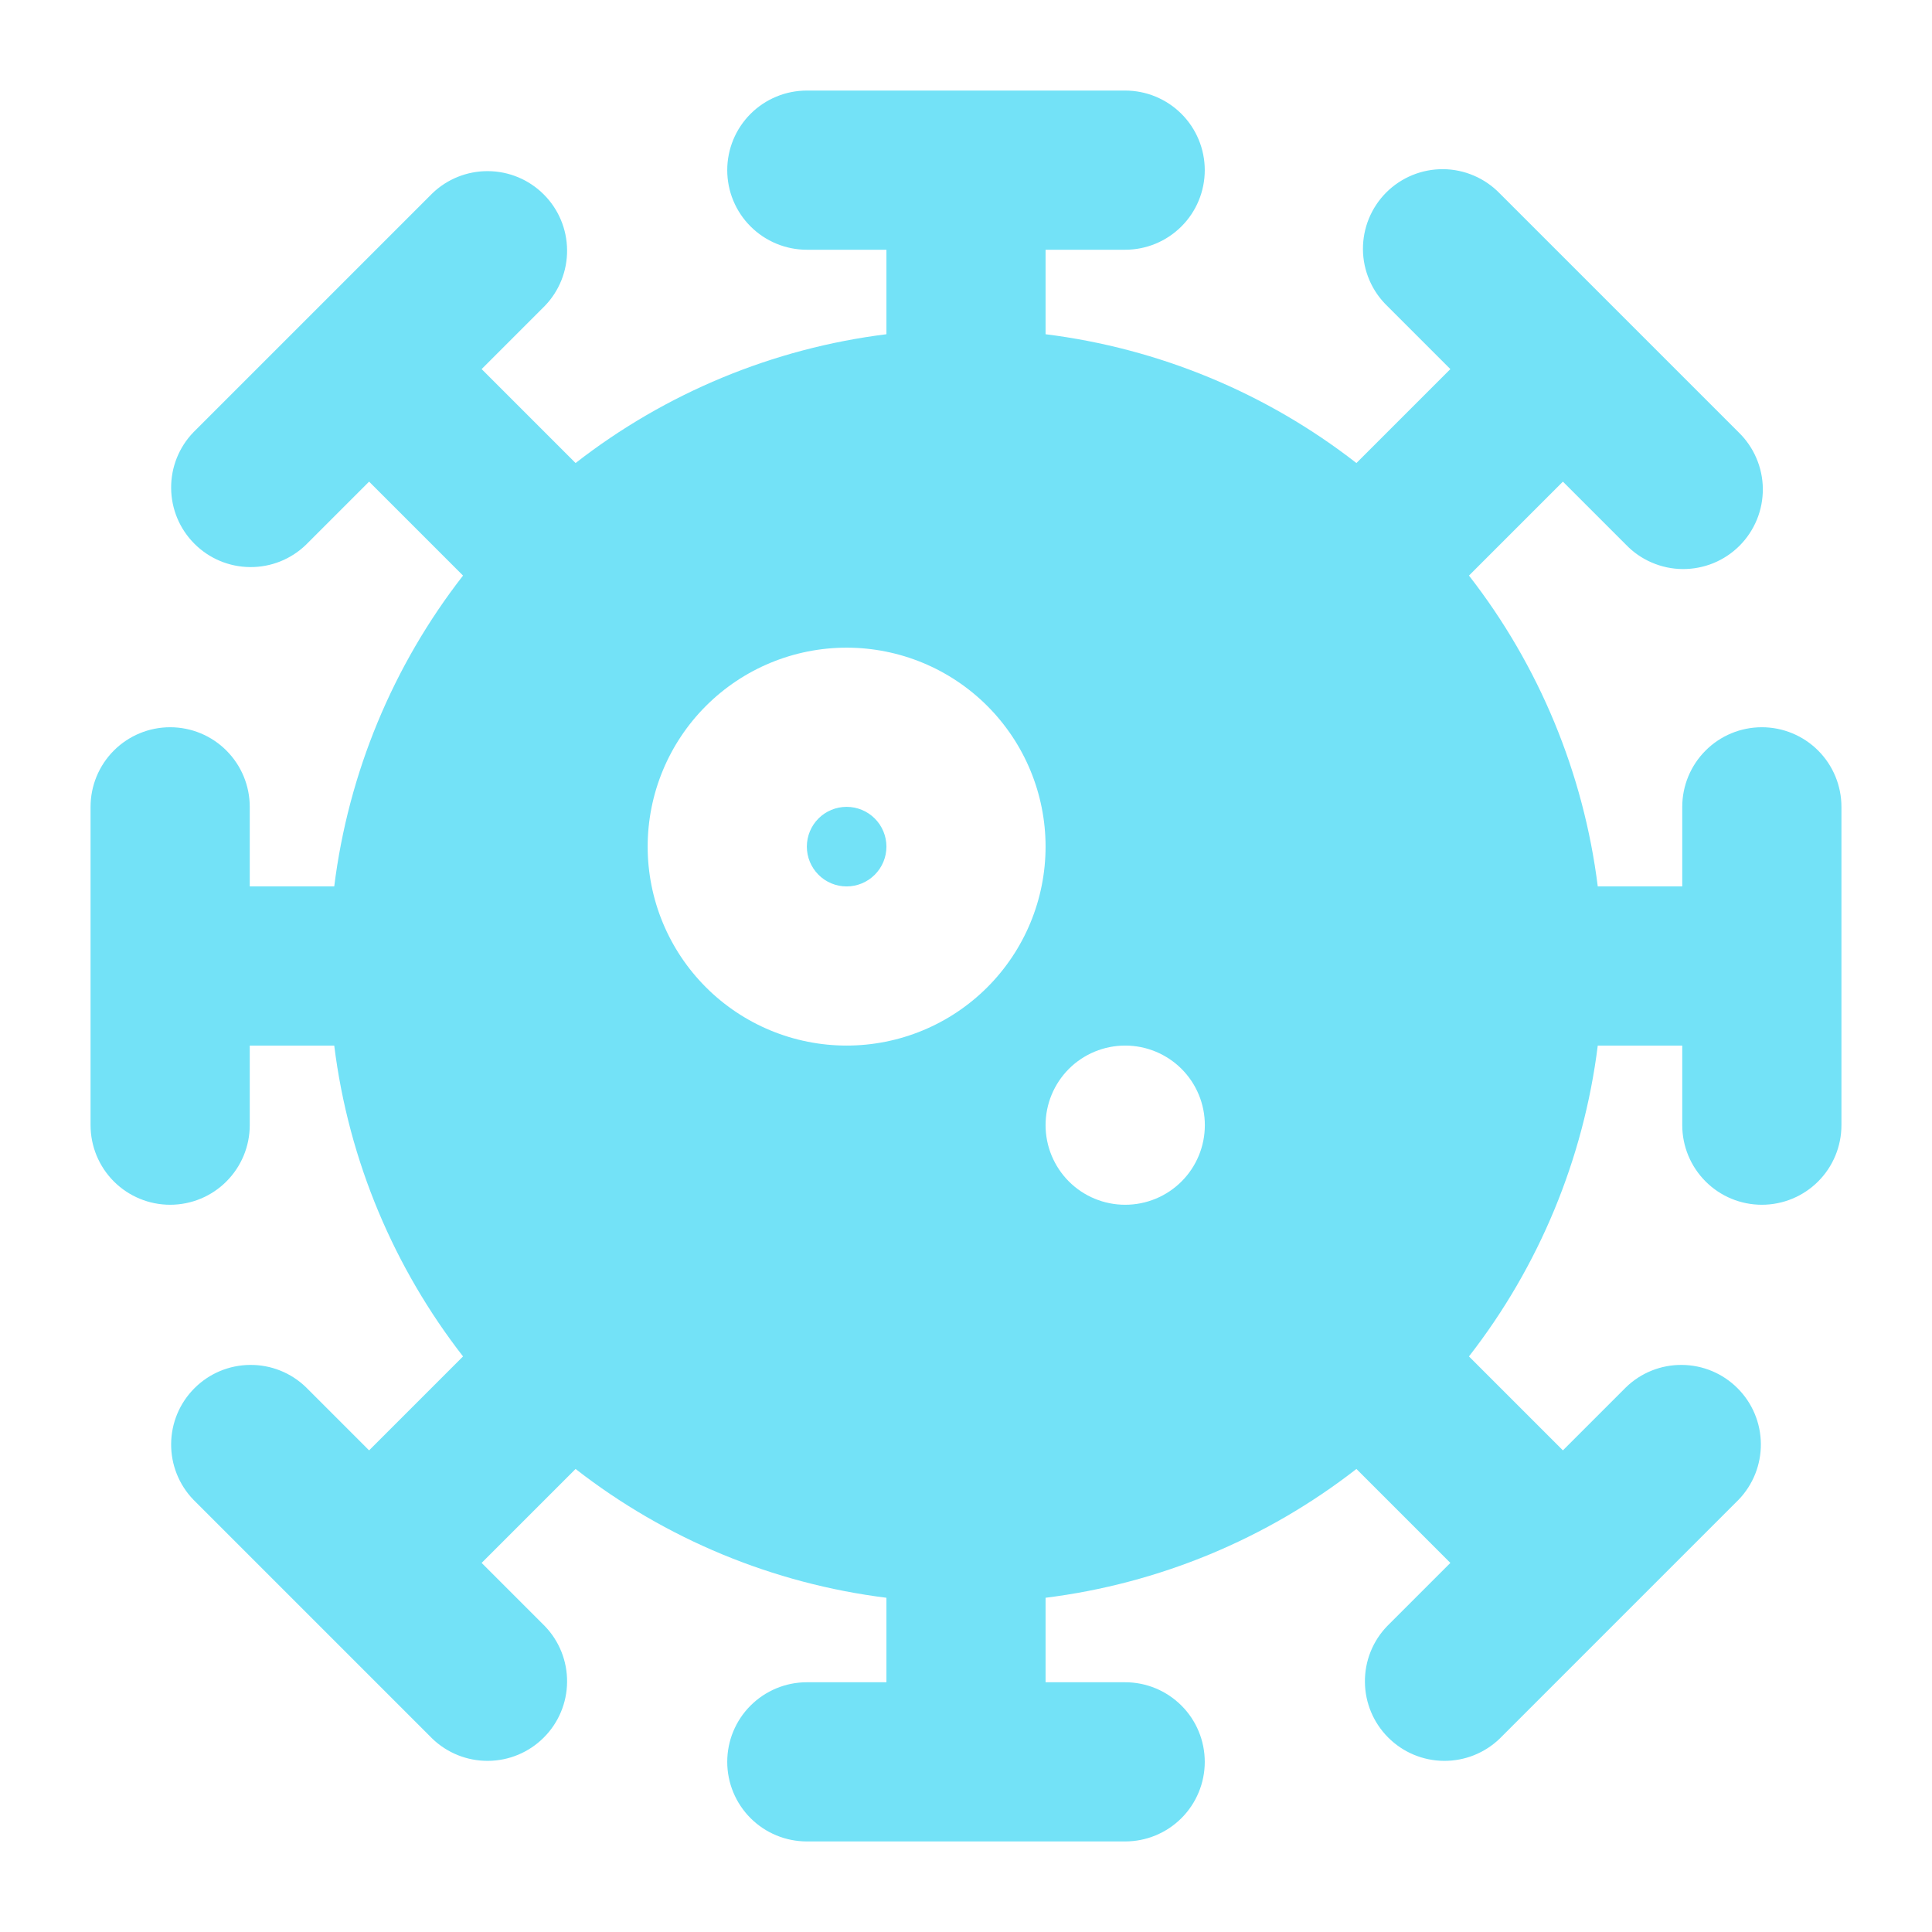
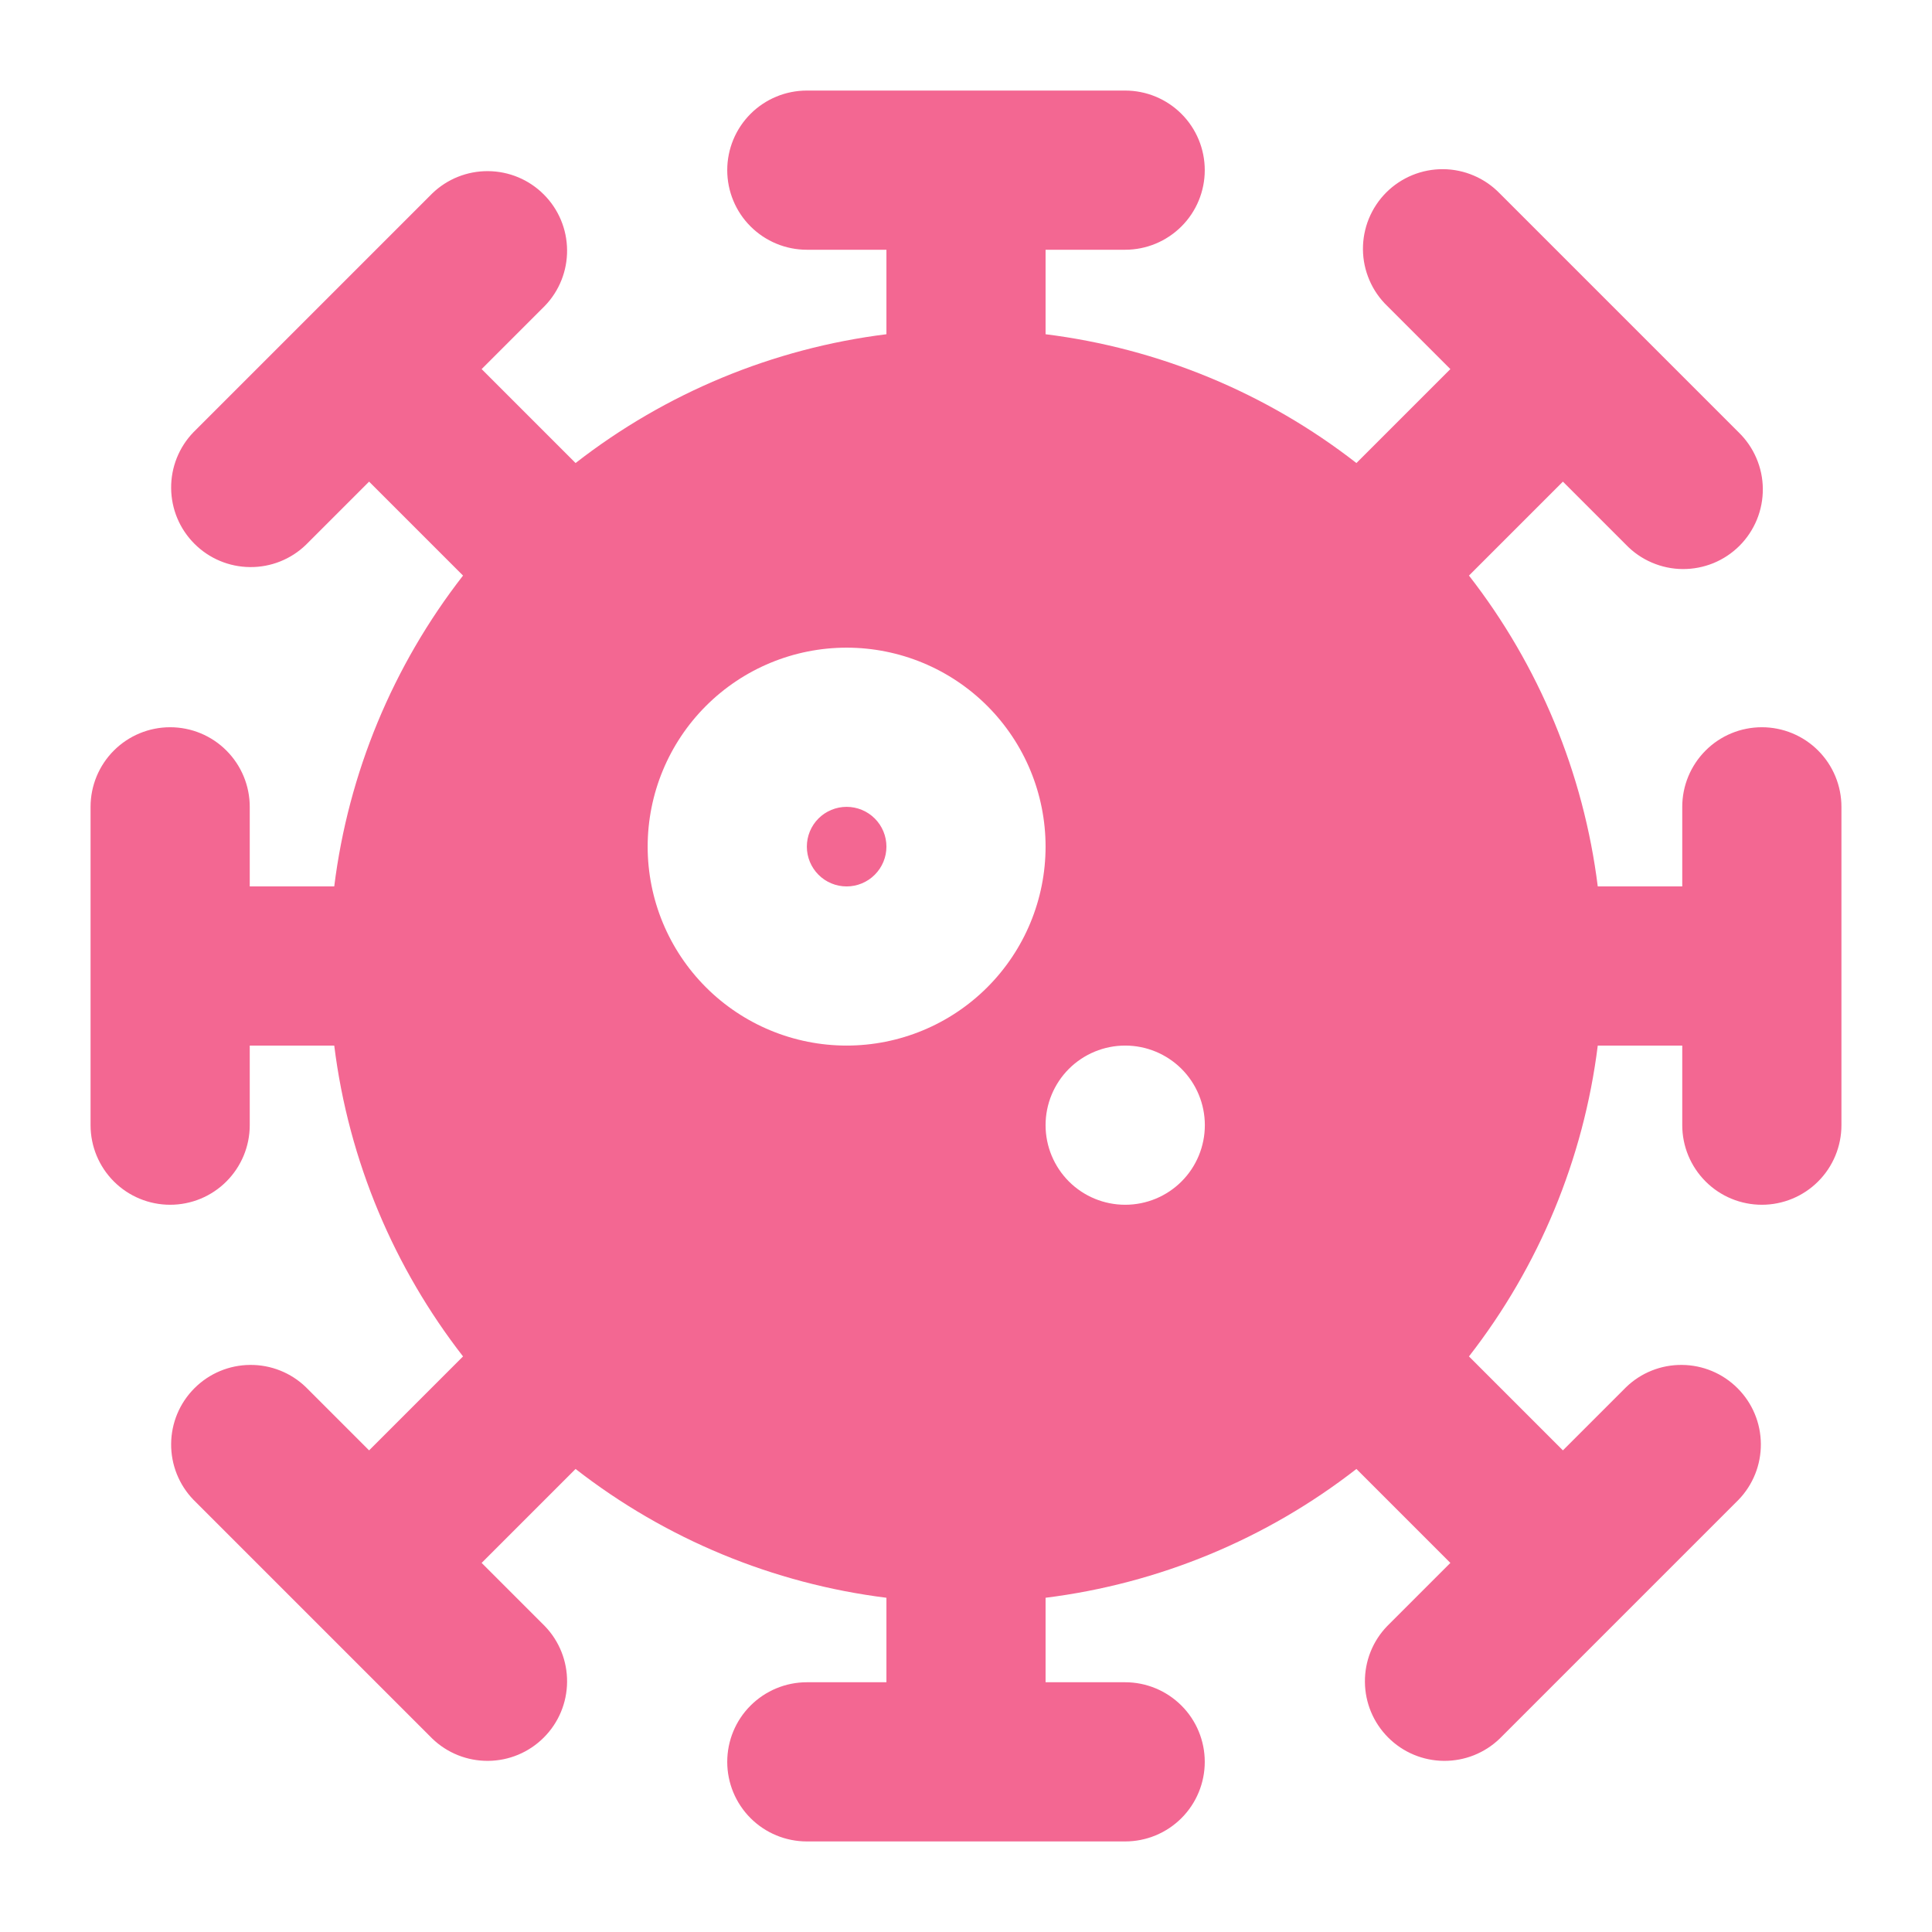
<svg xmlns="http://www.w3.org/2000/svg" width="48" height="48" viewBox="0 0 48 48" fill="none">
  <g id="Icon">
-     <path id="Vector" fill-rule="evenodd" clip-rule="evenodd" d="M20.046 2.25C19.521 2.25 19.018 2.458 18.647 2.829C18.276 3.2 18.068 3.703 18.068 4.227C18.068 4.752 18.276 5.255 18.647 5.625C19.018 5.996 19.521 6.205 20.046 6.205H22.023V8.304C19.207 8.655 16.538 9.761 14.3 11.504L11.966 9.17L13.534 7.602C13.895 7.23 14.094 6.73 14.089 6.212C14.085 5.693 13.877 5.197 13.51 4.831C13.144 4.464 12.648 4.256 12.129 4.252C11.611 4.247 11.111 4.446 10.738 4.807L4.807 10.738C4.446 11.111 4.247 11.611 4.252 12.129C4.256 12.648 4.464 13.144 4.831 13.51C5.197 13.877 5.693 14.085 6.212 14.089C6.73 14.094 7.23 13.895 7.602 13.534L9.17 11.966L11.504 14.3C9.761 16.538 8.655 19.207 8.304 22.023H6.205V20.046C6.205 19.521 5.996 19.018 5.625 18.647C5.255 18.276 4.752 18.068 4.227 18.068C3.703 18.068 3.2 18.276 2.829 18.647C2.458 19.018 2.25 19.521 2.25 20.046V27.954C2.25 28.479 2.458 28.982 2.829 29.353C3.2 29.724 3.703 29.932 4.227 29.932C4.752 29.932 5.255 29.724 5.625 29.353C5.996 28.982 6.205 28.479 6.205 27.954V25.977H8.304C8.664 28.864 9.805 31.514 11.504 33.7L9.17 36.034L7.602 34.466C7.23 34.105 6.73 33.906 6.212 33.911C5.693 33.915 5.197 34.123 4.831 34.49C4.464 34.856 4.256 35.352 4.252 35.871C4.247 36.389 4.446 36.889 4.807 37.262L10.738 43.193C11.111 43.554 11.611 43.753 12.129 43.748C12.648 43.744 13.144 43.536 13.51 43.169C13.877 42.803 14.085 42.307 14.089 41.788C14.094 41.27 13.895 40.77 13.534 40.398L11.966 38.83L14.3 36.496C16.539 38.239 19.207 39.344 22.023 39.696V41.795H20.046C19.521 41.795 19.018 42.004 18.647 42.375C18.276 42.745 18.068 43.248 18.068 43.773C18.068 44.297 18.276 44.8 18.647 45.171C19.018 45.542 19.521 45.75 20.046 45.75H27.954C28.479 45.75 28.982 45.542 29.353 45.171C29.724 44.8 29.932 44.297 29.932 43.773C29.932 43.248 29.724 42.745 29.353 42.375C28.982 42.004 28.479 41.795 27.954 41.795H25.977V39.696C28.793 39.344 31.461 38.239 33.7 36.496L36.034 38.83L34.466 40.398C34.105 40.77 33.906 41.27 33.911 41.788C33.915 42.307 34.123 42.803 34.49 43.169C34.856 43.536 35.352 43.744 35.871 43.748C36.389 43.753 36.889 43.554 37.262 43.193L43.193 37.262C43.554 36.889 43.753 36.389 43.748 35.871C43.744 35.352 43.536 34.856 43.169 34.49C42.803 34.123 42.307 33.915 41.788 33.911C41.27 33.906 40.77 34.105 40.398 34.466L38.83 36.034L36.496 33.7C38.239 31.461 39.344 28.793 39.696 25.977H41.795V27.954C41.795 28.479 42.004 28.982 42.375 29.353C42.745 29.724 43.248 29.932 43.773 29.932C44.297 29.932 44.8 29.724 45.171 29.353C45.542 28.982 45.75 28.479 45.75 27.954V20.046C45.75 19.521 45.542 19.018 45.171 18.647C44.8 18.276 44.297 18.068 43.773 18.068C43.248 18.068 42.745 18.276 42.375 18.647C42.004 19.018 41.795 19.521 41.795 20.046V22.023H39.696C39.344 19.207 38.239 16.539 36.496 14.3L38.83 11.966L40.398 13.534C40.58 13.723 40.798 13.874 41.039 13.977C41.281 14.081 41.54 14.136 41.803 14.138C42.065 14.14 42.325 14.09 42.569 13.991C42.812 13.891 43.032 13.745 43.218 13.559C43.404 13.373 43.55 13.152 43.65 12.909C43.749 12.666 43.799 12.406 43.797 12.143C43.795 11.881 43.74 11.621 43.636 11.38C43.533 11.139 43.382 10.921 43.193 10.738L37.262 4.807C37.079 4.618 36.861 4.467 36.62 4.364C36.379 4.26 36.119 4.205 35.856 4.203C35.594 4.201 35.334 4.251 35.091 4.35C34.848 4.45 34.627 4.596 34.441 4.782C34.255 4.968 34.109 5.189 34.009 5.432C33.91 5.675 33.86 5.935 33.862 6.197C33.864 6.46 33.919 6.719 34.023 6.961C34.126 7.202 34.277 7.42 34.466 7.602L36.034 9.17L33.7 11.504C31.461 9.761 28.793 8.656 25.977 8.304V6.205H27.954C28.479 6.205 28.982 5.996 29.353 5.625C29.724 5.255 29.932 4.752 29.932 4.227C29.932 3.703 29.724 3.2 29.353 2.829C28.982 2.458 28.479 2.25 27.954 2.25H20.046ZM25.977 27.954C25.977 27.43 26.186 26.927 26.556 26.556C26.927 26.186 27.43 25.977 27.954 25.977H27.956C28.481 25.977 28.984 26.186 29.355 26.556C29.726 26.927 29.934 27.43 29.934 27.954C29.934 28.479 29.726 28.982 29.355 29.353C28.984 29.724 28.481 29.932 27.956 29.932H27.954C27.43 29.932 26.927 29.724 26.556 29.353C26.186 28.982 25.977 28.479 25.977 27.954ZM20.046 21.034C20.046 20.772 20.15 20.52 20.335 20.335C20.52 20.15 20.772 20.046 21.034 20.046C21.296 20.046 21.548 20.15 21.733 20.335C21.919 20.52 22.023 20.772 22.023 21.034C22.023 21.296 21.919 21.548 21.733 21.733C21.548 21.919 21.296 22.023 21.034 22.023C20.772 22.023 20.52 21.919 20.335 21.733C20.15 21.548 20.046 21.296 20.046 21.034ZM21.034 16.091C19.723 16.091 18.466 16.612 17.539 17.539C16.612 18.466 16.091 19.723 16.091 21.034C16.091 22.345 16.612 23.602 17.539 24.529C18.466 25.456 19.723 25.977 21.034 25.977C22.345 25.977 23.602 25.456 24.529 24.529C25.456 23.602 25.977 22.345 25.977 21.034C25.977 19.723 25.456 18.466 24.529 17.539C23.602 16.612 22.345 16.091 21.034 16.091Z" fill="#73E2F7" />
+     <path id="Vector" fill-rule="evenodd" clip-rule="evenodd" d="M20.046 2.25C19.521 2.25 19.018 2.458 18.647 2.829C18.276 3.2 18.068 3.703 18.068 4.227C18.068 4.752 18.276 5.255 18.647 5.625C19.018 5.996 19.521 6.205 20.046 6.205H22.023V8.304C19.207 8.655 16.538 9.761 14.3 11.504L11.966 9.17L13.534 7.602C13.895 7.23 14.094 6.73 14.089 6.212C14.085 5.693 13.877 5.197 13.51 4.831C13.144 4.464 12.648 4.256 12.129 4.252C11.611 4.247 11.111 4.446 10.738 4.807L4.807 10.738C4.446 11.111 4.247 11.611 4.252 12.129C4.256 12.648 4.464 13.144 4.831 13.51C5.197 13.877 5.693 14.085 6.212 14.089C6.73 14.094 7.23 13.895 7.602 13.534L9.17 11.966L11.504 14.3C9.761 16.538 8.655 19.207 8.304 22.023H6.205V20.046C6.205 19.521 5.996 19.018 5.625 18.647C5.255 18.276 4.752 18.068 4.227 18.068C3.703 18.068 3.2 18.276 2.829 18.647C2.458 19.018 2.25 19.521 2.25 20.046V27.954C2.25 28.479 2.458 28.982 2.829 29.353C3.2 29.724 3.703 29.932 4.227 29.932C4.752 29.932 5.255 29.724 5.625 29.353C5.996 28.982 6.205 28.479 6.205 27.954V25.977H8.304C8.664 28.864 9.805 31.514 11.504 33.7L9.17 36.034L7.602 34.466C7.23 34.105 6.73 33.906 6.212 33.911C5.693 33.915 5.197 34.123 4.831 34.49C4.464 34.856 4.256 35.352 4.252 35.871C4.247 36.389 4.446 36.889 4.807 37.262L10.738 43.193C11.111 43.554 11.611 43.753 12.129 43.748C12.648 43.744 13.144 43.536 13.51 43.169C13.877 42.803 14.085 42.307 14.089 41.788C14.094 41.27 13.895 40.77 13.534 40.398L11.966 38.83L14.3 36.496C16.539 38.239 19.207 39.344 22.023 39.696V41.795H20.046C19.521 41.795 19.018 42.004 18.647 42.375C18.276 42.745 18.068 43.248 18.068 43.773C18.068 44.297 18.276 44.8 18.647 45.171C19.018 45.542 19.521 45.75 20.046 45.75H27.954C28.479 45.75 28.982 45.542 29.353 45.171C29.724 44.8 29.932 44.297 29.932 43.773C29.932 43.248 29.724 42.745 29.353 42.375C28.982 42.004 28.479 41.795 27.954 41.795H25.977V39.696C28.793 39.344 31.461 38.239 33.7 36.496L36.034 38.83L34.466 40.398C34.105 40.77 33.906 41.27 33.911 41.788C33.915 42.307 34.123 42.803 34.49 43.169C34.856 43.536 35.352 43.744 35.871 43.748C36.389 43.753 36.889 43.554 37.262 43.193L43.193 37.262C43.554 36.889 43.753 36.389 43.748 35.871C43.744 35.352 43.536 34.856 43.169 34.49C42.803 34.123 42.307 33.915 41.788 33.911C41.27 33.906 40.77 34.105 40.398 34.466L38.83 36.034L36.496 33.7C38.239 31.461 39.344 28.793 39.696 25.977H41.795V27.954C41.795 28.479 42.004 28.982 42.375 29.353C42.745 29.724 43.248 29.932 43.773 29.932C44.297 29.932 44.8 29.724 45.171 29.353C45.542 28.982 45.75 28.479 45.75 27.954V20.046C45.75 19.521 45.542 19.018 45.171 18.647C44.8 18.276 44.297 18.068 43.773 18.068C43.248 18.068 42.745 18.276 42.375 18.647C42.004 19.018 41.795 19.521 41.795 20.046V22.023H39.696C39.344 19.207 38.239 16.539 36.496 14.3L38.83 11.966L40.398 13.534C40.58 13.723 40.798 13.874 41.039 13.977C41.281 14.081 41.54 14.136 41.803 14.138C42.065 14.14 42.325 14.09 42.569 13.991C42.812 13.891 43.032 13.745 43.218 13.559C43.404 13.373 43.55 13.152 43.65 12.909C43.749 12.666 43.799 12.406 43.797 12.143C43.795 11.881 43.74 11.621 43.636 11.38C43.533 11.139 43.382 10.921 43.193 10.738L37.262 4.807C37.079 4.618 36.861 4.467 36.62 4.364C36.379 4.26 36.119 4.205 35.856 4.203C35.594 4.201 35.334 4.251 35.091 4.35C34.848 4.45 34.627 4.596 34.441 4.782C34.255 4.968 34.109 5.189 34.009 5.432C33.91 5.675 33.86 5.935 33.862 6.197C33.864 6.46 33.919 6.719 34.023 6.961C34.126 7.202 34.277 7.42 34.466 7.602L36.034 9.17L33.7 11.504C31.461 9.761 28.793 8.656 25.977 8.304V6.205H27.954C28.479 6.205 28.982 5.996 29.353 5.625C29.724 5.255 29.932 4.752 29.932 4.227C29.932 3.703 29.724 3.2 29.353 2.829C28.982 2.458 28.479 2.25 27.954 2.25H20.046ZM25.977 27.954C25.977 27.43 26.186 26.927 26.556 26.556C26.927 26.186 27.43 25.977 27.954 25.977H27.956C28.481 25.977 28.984 26.186 29.355 26.556C29.726 26.927 29.934 27.43 29.934 27.954C29.934 28.479 29.726 28.982 29.355 29.353C28.984 29.724 28.481 29.932 27.956 29.932H27.954C27.43 29.932 26.927 29.724 26.556 29.353C26.186 28.982 25.977 28.479 25.977 27.954ZM20.046 21.034C20.046 20.772 20.15 20.52 20.335 20.335C20.52 20.15 20.772 20.046 21.034 20.046C21.296 20.046 21.548 20.15 21.733 20.335C21.919 20.52 22.023 20.772 22.023 21.034C22.023 21.296 21.919 21.548 21.733 21.733C21.548 21.919 21.296 22.023 21.034 22.023C20.772 22.023 20.52 21.919 20.335 21.733C20.15 21.548 20.046 21.296 20.046 21.034ZM21.034 16.091C19.723 16.091 18.466 16.612 17.539 17.539C16.612 18.466 16.091 19.723 16.091 21.034C16.091 22.345 16.612 23.602 17.539 24.529C18.466 25.456 19.723 25.977 21.034 25.977C22.345 25.977 23.602 25.456 24.529 24.529C25.456 23.602 25.977 22.345 25.977 21.034C25.977 19.723 25.456 18.466 24.529 17.539C23.602 16.612 22.345 16.091 21.034 16.091Z" fill="#F36792" />
  </g>
</svg>
